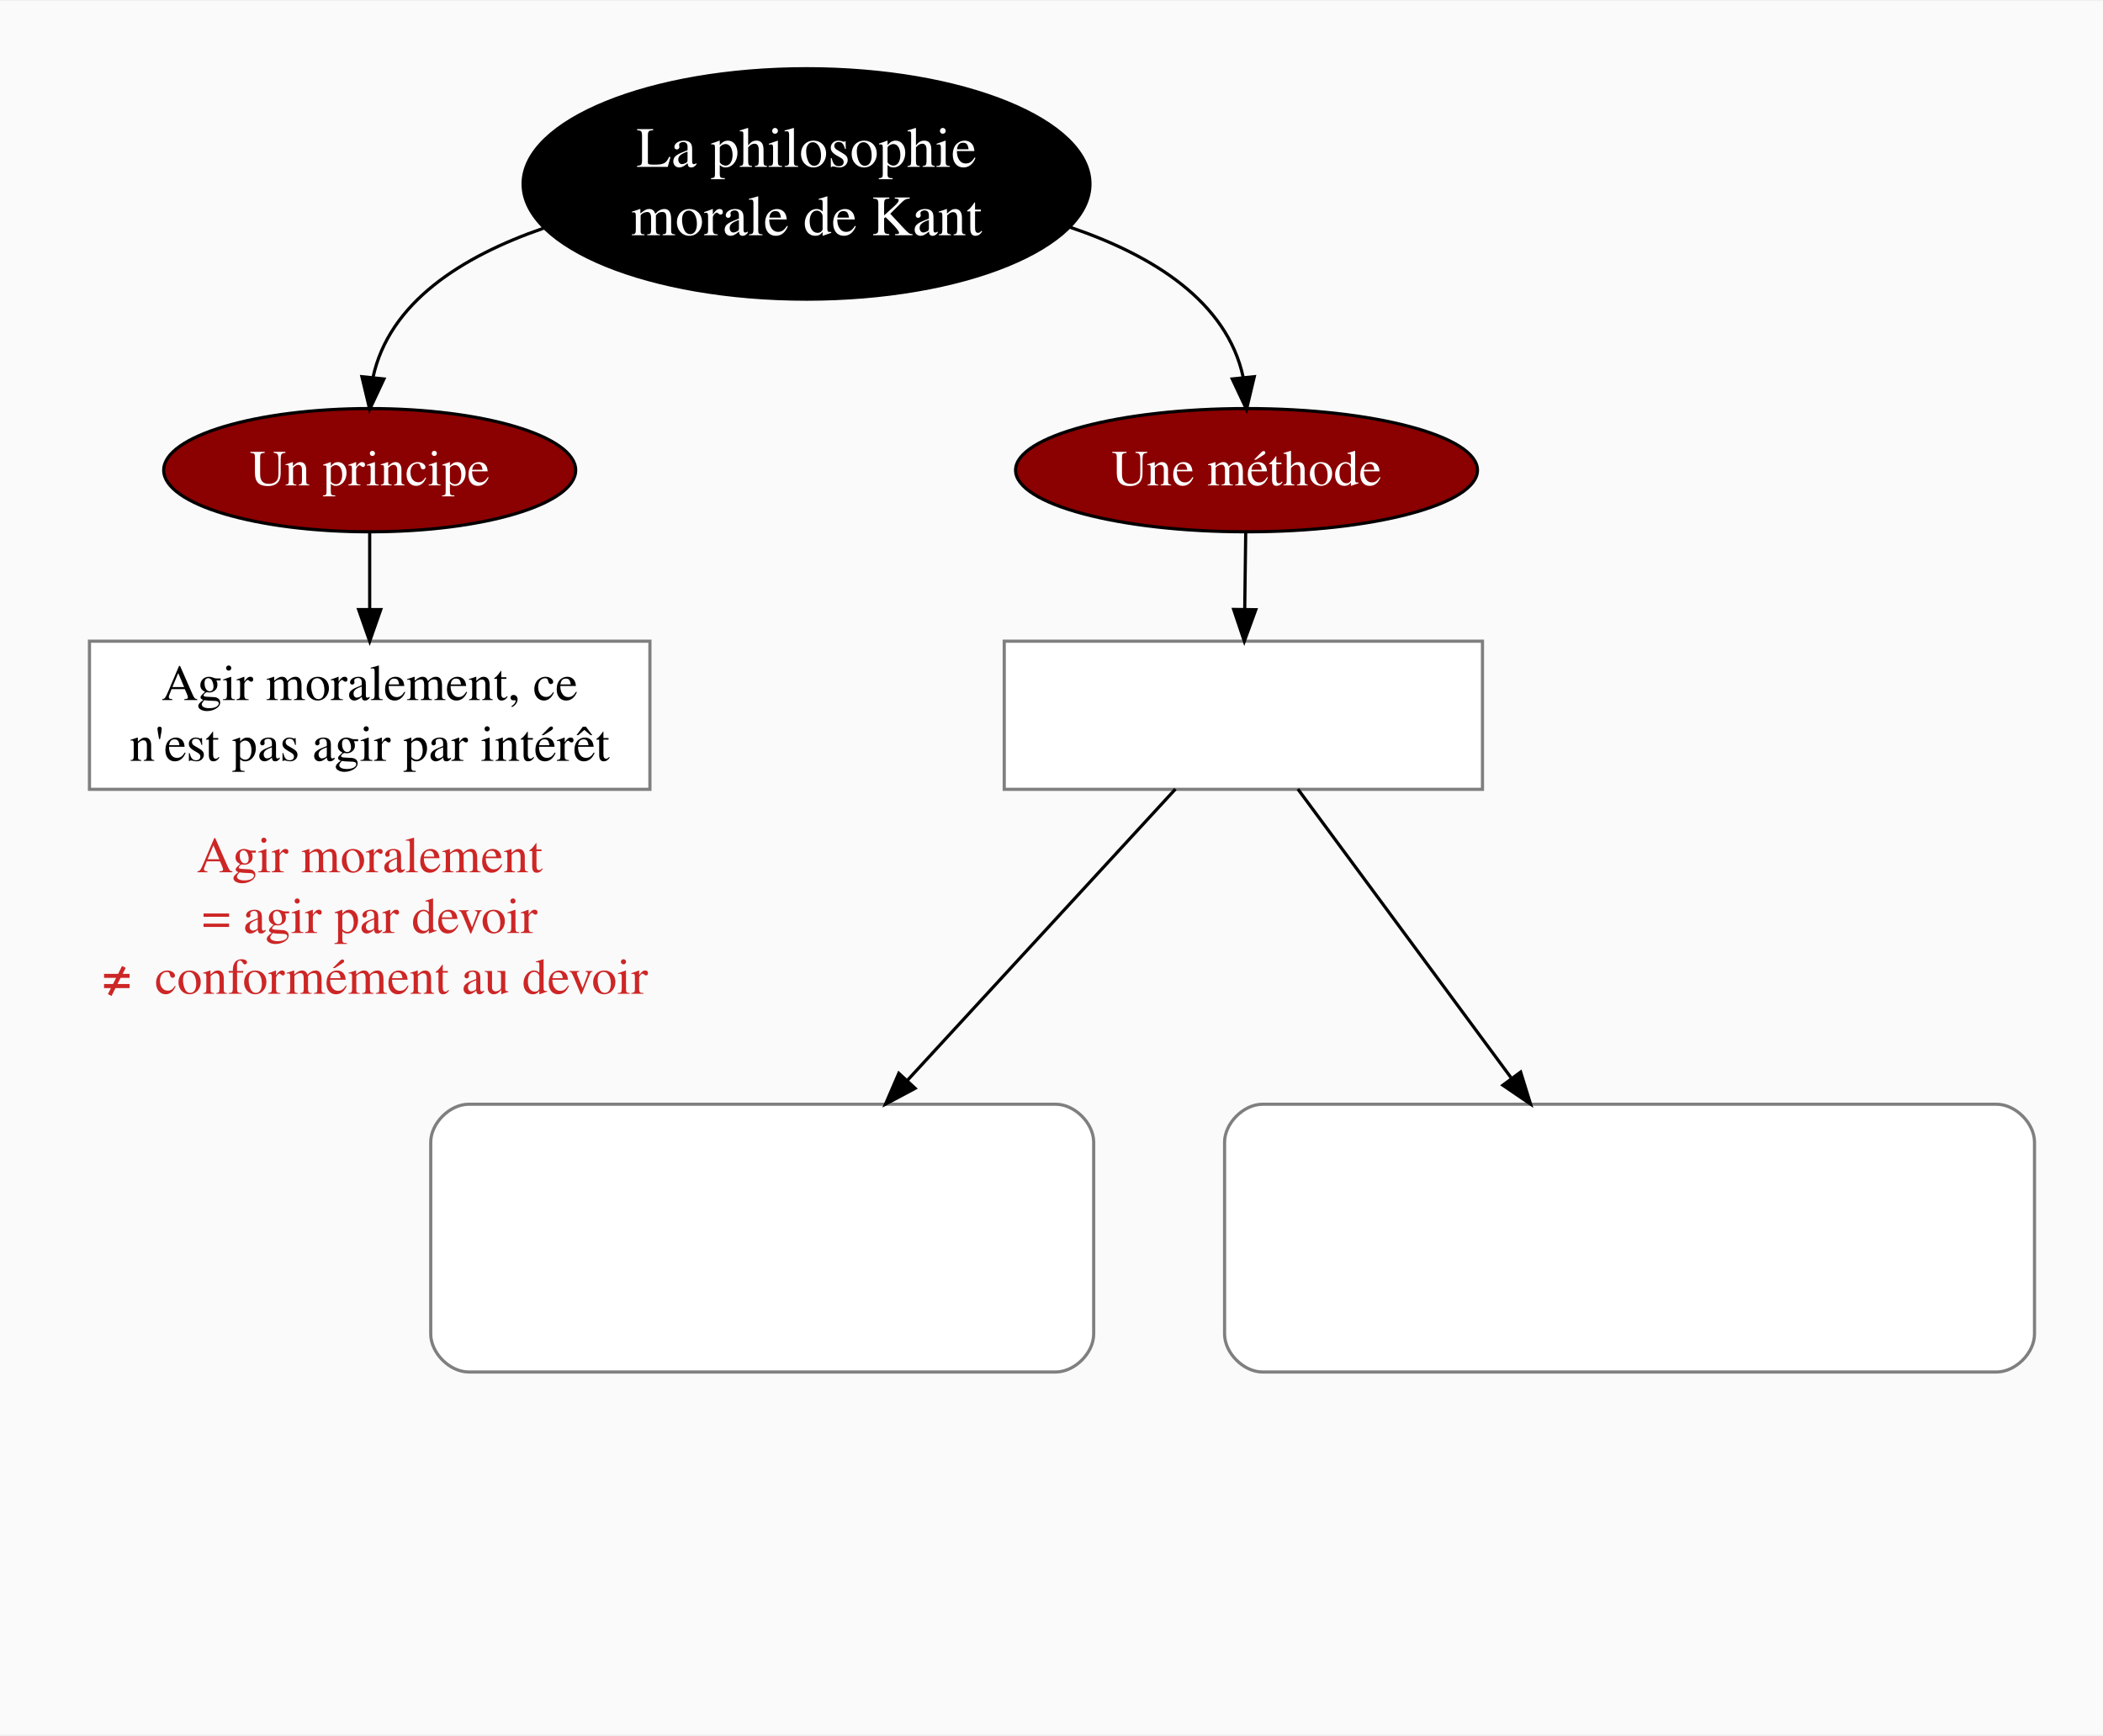
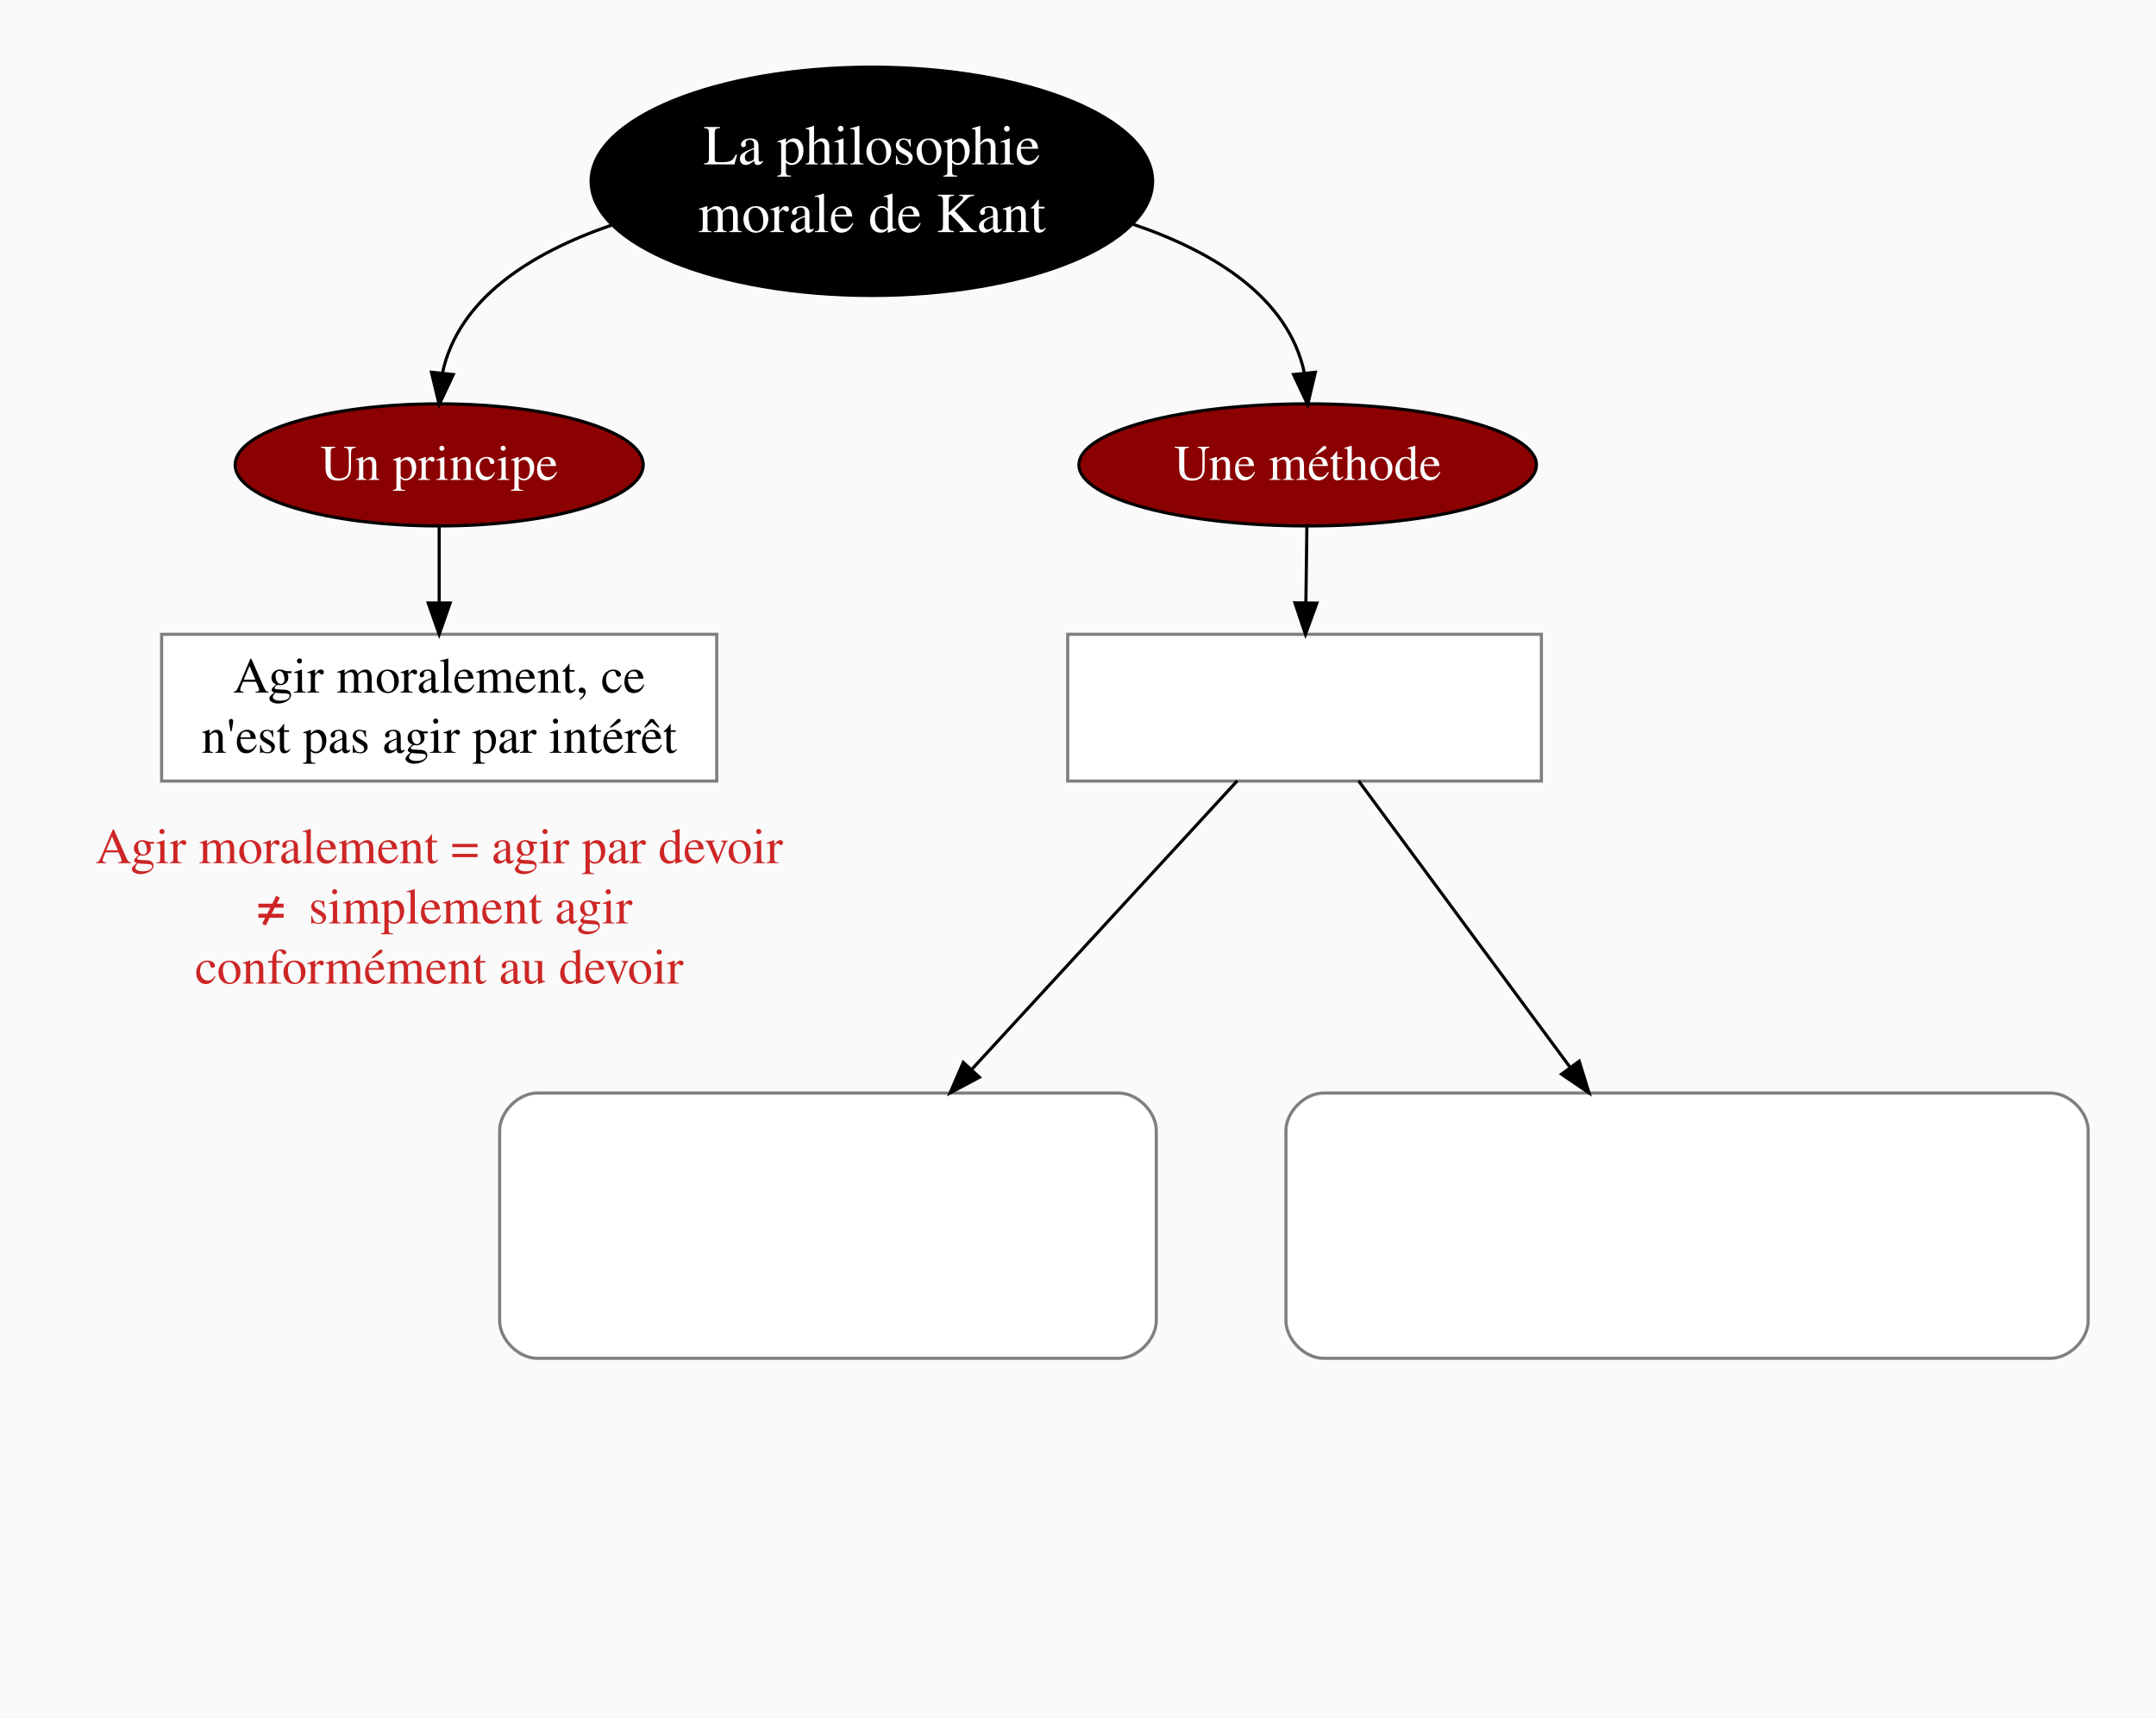
- <svg xmlns="http://www.w3.org/2000/svg" width="664pt" height="548pt" viewBox="0.00 0.00 664.36 547.67">
+ <svg xmlns="http://www.w3.org/2000/svg" width="688pt" height="548pt" viewBox="0.00 0.00 687.64 547.67">
  <g id="graph0" class="graph" transform="scale(1 1) rotate(0) translate(21.6 526.0743)">
-     <polygon fill="#fafafa" stroke="transparent" points="-21.6,21.6 -21.6,-526.074 642.755,-526.074 642.755,21.6 -21.6,21.6" />
+     <polygon fill="#fafafa" stroke="transparent" points="-21.6,21.6 -21.6,-526.074 666.038,-526.074 666.038,21.6 -21.6,21.6" />
    <g id="node1" class="node">
-       <ellipse fill="#000000" stroke="#000000" cx="233.19" cy="-468.271" rx="89.54" ry="36.409" />
-       <text text-anchor="middle" x="233.19" y="-473.671" font-family="Times,serif" font-size="18.00" fill="#ffffff">La philosophie</text>
-       <text text-anchor="middle" x="233.19" y="-452.07" font-family="Times,serif" font-size="18.00" fill="#ffffff">morale de Kant</text>
+       <ellipse fill="#000000" stroke="#000000" cx="256.472" cy="-468.271" rx="89.54" ry="36.409" />
+       <text text-anchor="middle" x="256.472" y="-473.671" font-family="Times,serif" font-size="18.00" fill="#ffffff">La philosophie</text>
+       <text text-anchor="middle" x="256.472" y="-452.07" font-family="Times,serif" font-size="18.00" fill="#ffffff">morale de Kant</text>
    </g>
    <g id="node2" class="node">
-       <ellipse fill="#8b0000" stroke="#000000" cx="95.19" cy="-377.833" rx="65.072" ry="19.47" />
-       <text text-anchor="middle" x="95.19" y="-373.033" font-family="Times,serif" font-size="16.00" fill="#ffffff">Un principe</text>
+       <ellipse fill="#8b0000" stroke="#000000" cx="118.472" cy="-377.833" rx="65.072" ry="19.47" />
+       <text text-anchor="middle" x="118.472" y="-373.033" font-family="Times,serif" font-size="16.00" fill="#ffffff">Un principe</text>
    </g>
    <g id="edge1" class="edge">
-       <path fill="none" stroke="#000000" d="M150.127,-454.283C124.326,-445.378 101.264,-430.821 96.213,-407.035" />
-       <polygon fill="#000000" stroke="#000000" points="99.693,-406.657 95.19,-397.067 92.729,-407.372 99.693,-406.657" />
+       <path fill="none" stroke="#000000" d="M173.41,-454.283C147.608,-445.378 124.546,-430.821 119.496,-407.035" />
+       <polygon fill="#000000" stroke="#000000" points="122.975,-406.657 118.472,-397.067 116.012,-407.372 122.975,-406.657" />
    </g>
    <g id="node3" class="node">
-       <ellipse fill="#8b0000" stroke="#000000" cx="372.19" cy="-377.833" rx="72.957" ry="19.47" />
-       <text text-anchor="middle" x="372.19" y="-373.033" font-family="Times,serif" font-size="16.00" fill="#ffffff">Une méthode</text>
+       <ellipse fill="#8b0000" stroke="#000000" cx="395.472" cy="-377.833" rx="72.957" ry="19.47" />
+       <text text-anchor="middle" x="395.472" y="-373.033" font-family="Times,serif" font-size="16.00" fill="#ffffff">Une méthode</text>
    </g>
    <g id="edge2" class="edge">
-       <path fill="none" stroke="#000000" d="M316.454,-454.584C342.588,-445.723 366.017,-431.137 371.149,-407.132" />
-       <polygon fill="#000000" stroke="#000000" points="374.643,-407.373 372.19,-397.067 367.68,-406.654 374.643,-407.373" />
+       <path fill="none" stroke="#000000" d="M339.736,-454.584C365.87,-445.723 389.3,-431.137 394.432,-407.132" />
+       <polygon fill="#000000" stroke="#000000" points="397.925,-407.373 395.472,-397.067 390.963,-406.654 397.925,-407.373" />
    </g>
    <g id="node4" class="node">
-       <polygon fill="#ffffff" stroke="#7f7f7f" points="183.715,-323.802 6.664,-323.802 6.664,-276.998 183.715,-276.998 183.715,-323.802" />
-       <text text-anchor="middle" x="95.19" y="-305.2" font-family="Times,serif" font-size="16.00" fill="#000000">Agir moralement, ce</text>
-       <text text-anchor="middle" x="95.19" y="-286" font-family="Times,serif" font-size="16.00" fill="#000000">n'est pas agir par intérêt</text>
+       <polygon fill="#ffffff" stroke="#7f7f7f" points="206.998,-323.802 29.946,-323.802 29.946,-276.998 206.998,-276.998 206.998,-323.802" />
+       <text text-anchor="middle" x="118.472" y="-305.2" font-family="Times,serif" font-size="16.00" fill="#000000">Agir moralement, ce</text>
+       <text text-anchor="middle" x="118.472" y="-286" font-family="Times,serif" font-size="16.00" fill="#000000">n'est pas agir par intérêt</text>
    </g>
    <g id="edge4" class="edge">
-       <path fill="none" stroke="#000000" d="M95.19,-358.294C95.19,-350.922 95.19,-342.31 95.19,-334.015" />
-       <polygon fill="#000000" stroke="#000000" points="98.69,-333.797 95.19,-323.797 91.69,-333.797 98.69,-333.797" />
+       <path fill="none" stroke="#000000" d="M118.472,-358.294C118.472,-350.922 118.472,-342.31 118.472,-334.015" />
+       <polygon fill="#000000" stroke="#000000" points="121.972,-333.797 118.472,-323.797 114.972,-333.797 121.972,-333.797" />
    </g>
    <g id="node5" class="node">
-       <polygon fill="#ffffff" stroke="#7f7f7f" points="446.729,-323.802 295.65,-323.802 295.65,-276.998 446.729,-276.998 446.729,-323.802" />
-       <text text-anchor="middle" x="371.19" y="-305.2" font-family="Times,serif" font-size="16.00" fill="#000000" />
-       <text text-anchor="middle" x="371.19" y="-286" font-family="Times,serif" font-size="16.00" fill="#000000" />
+       <polygon fill="#ffffff" stroke="#7f7f7f" points="470.012,-323.802 318.932,-323.802 318.932,-276.998 470.012,-276.998 470.012,-323.802" />
+       <text text-anchor="middle" x="394.472" y="-305.2" font-family="Times,serif" font-size="16.00" fill="#000000" />
+       <text text-anchor="middle" x="394.472" y="-286" font-family="Times,serif" font-size="16.00" fill="#000000" />
    </g>
    <g id="edge5" class="edge">
-       <path fill="none" stroke="#000000" d="M371.937,-358.294C371.842,-350.922 371.731,-342.31 371.624,-334.015" />
-       <polygon fill="#000000" stroke="#000000" points="375.121,-333.751 371.492,-323.797 368.121,-333.841 375.121,-333.751" />
+       <path fill="none" stroke="#000000" d="M395.22,-358.294C395.125,-350.922 395.013,-342.31 394.906,-334.015" />
+       <polygon fill="#000000" stroke="#000000" points="398.403,-333.751 394.774,-323.797 391.404,-333.841 398.403,-333.751" />
    </g>
    <g id="node8" class="node">
-       <path fill="#fafafa" stroke="transparent" d="M178.569,-269.001C178.569,-269.001 11.81,-269.001 11.81,-269.001 5.81,-269.001 -.19,-263.001 -.19,-257.001 -.19,-257.001 -.19,-215.799 -.19,-215.799 -.19,-209.799 5.81,-203.799 11.81,-203.799 11.81,-203.799 178.569,-203.799 178.569,-203.799 184.569,-203.799 190.569,-209.799 190.569,-215.799 190.569,-215.799 190.569,-257.001 190.569,-257.001 190.569,-263.001 184.569,-269.001 178.569,-269.001" />
-       <text text-anchor="middle" x="95.19" y="-250.8" font-family="Times,serif" font-size="16.00" fill="#cd2626">Agir moralement</text>
-       <text text-anchor="middle" x="95.19" y="-231.6" font-family="Times,serif" font-size="16.00" fill="#cd2626">= agir par devoir</text>
-       <text text-anchor="middle" x="95.19" y="-212.4" font-family="Times,serif" font-size="16.00" fill="#cd2626">≠ conformément au devoir</text>
+       <path fill="#fafafa" stroke="transparent" d="M224.916,-269.001C224.916,-269.001 12.028,-269.001 12.028,-269.001 6.028,-269.001 .028,-263.001 .028,-257.001 .028,-257.001 .028,-215.799 .028,-215.799 .028,-209.799 6.028,-203.799 12.028,-203.799 12.028,-203.799 224.916,-203.799 224.916,-203.799 230.916,-203.799 236.916,-209.799 236.916,-215.799 236.916,-215.799 236.916,-257.001 236.916,-257.001 236.916,-263.001 230.916,-269.001 224.916,-269.001" />
+       <text text-anchor="middle" x="118.472" y="-250.8" font-family="Times,serif" font-size="16.00" fill="#cd2626">Agir moralement = agir par devoir</text>
+       <text text-anchor="middle" x="118.472" y="-231.6" font-family="Times,serif" font-size="16.00" fill="#cd2626">≠ simplement agir</text>
+       <text text-anchor="middle" x="118.472" y="-212.4" font-family="Times,serif" font-size="16.00" fill="#cd2626">conformément au devoir</text>
    </g>
    <g id="node6" class="node">
-       <path fill="#ffffff" stroke="#7f7f7f" d="M311.907,-177.5C311.907,-177.5 126.473,-177.5 126.473,-177.5 120.473,-177.5 114.473,-171.5 114.473,-165.5 114.473,-165.5 114.473,-104.9 114.473,-104.9 114.473,-98.9 120.473,-92.9 126.473,-92.9 126.473,-92.9 311.907,-92.9 311.907,-92.9 317.907,-92.9 323.907,-98.9 323.907,-104.9 323.907,-104.9 323.907,-165.5 323.907,-165.5 323.907,-171.5 317.907,-177.5 311.907,-177.5" />
-       <text text-anchor="middle" x="219.19" y="-159.2" font-family="Times,serif" font-size="16.00" fill="#000000" />
-       <text text-anchor="middle" x="219.19" y="-140" font-family="Times,serif" font-size="16.00" fill="#000000" />
-       <text text-anchor="middle" x="219.19" y="-120.8" font-family="Times,serif" font-size="16.00" fill="#000000" />
-       <text text-anchor="middle" x="219.19" y="-101.6" font-family="Times,serif" font-size="16.00" fill="#000000" />
+       <path fill="#ffffff" stroke="#7f7f7f" d="M335.189,-177.5C335.189,-177.5 149.755,-177.5 149.755,-177.5 143.755,-177.5 137.755,-171.5 137.755,-165.5 137.755,-165.5 137.755,-104.9 137.755,-104.9 137.755,-98.9 143.755,-92.9 149.755,-92.9 149.755,-92.9 335.189,-92.9 335.189,-92.9 341.189,-92.9 347.189,-98.9 347.189,-104.9 347.189,-104.9 347.189,-165.5 347.189,-165.5 347.189,-171.5 341.189,-177.5 335.189,-177.5" />
+       <text text-anchor="middle" x="242.472" y="-159.2" font-family="Times,serif" font-size="16.00" fill="#000000" />
+       <text text-anchor="middle" x="242.472" y="-140" font-family="Times,serif" font-size="16.00" fill="#000000" />
+       <text text-anchor="middle" x="242.472" y="-120.8" font-family="Times,serif" font-size="16.00" fill="#000000" />
+       <text text-anchor="middle" x="242.472" y="-101.6" font-family="Times,serif" font-size="16.00" fill="#000000" />
    </g>
    <g id="edge7" class="edge">
-       <path fill="none" stroke="#000000" d="M349.734,-277.081C327.856,-253.304 293.233,-215.674 265.14,-185.141" />
-       <polygon fill="#000000" stroke="#000000" points="267.497,-182.533 258.15,-177.544 262.345,-187.273 267.497,-182.533" />
+       <path fill="none" stroke="#000000" d="M373.017,-277.081C351.139,-253.304 316.516,-215.674 288.422,-185.141" />
+       <polygon fill="#000000" stroke="#000000" points="290.779,-182.533 281.432,-177.544 285.628,-187.273 290.779,-182.533" />
    </g>
    <g id="node7" class="node">
-       <path fill="#ffffff" stroke="#7f7f7f" d="M609.121,-177.5C609.121,-177.5 377.258,-177.5 377.258,-177.5 371.258,-177.5 365.258,-171.5 365.258,-165.5 365.258,-165.5 365.258,-104.9 365.258,-104.9 365.258,-98.9 371.258,-92.9 377.258,-92.9 377.258,-92.9 609.121,-92.9 609.121,-92.9 615.121,-92.9 621.121,-98.9 621.121,-104.9 621.121,-104.9 621.121,-165.5 621.121,-165.5 621.121,-171.5 615.121,-177.5 609.121,-177.5" />
-       <text text-anchor="middle" x="493.19" y="-159.2" font-family="Times,serif" font-size="16.00" fill="#000000" />
-       <text text-anchor="middle" x="493.19" y="-140" font-family="Times,serif" font-size="16.00" fill="#000000" />
-       <text text-anchor="middle" x="493.19" y="-120.8" font-family="Times,serif" font-size="16.00" fill="#000000" />
-       <text text-anchor="middle" x="493.19" y="-101.6" font-family="Times,serif" font-size="16.00" fill="#000000" />
+       <path fill="#ffffff" stroke="#7f7f7f" d="M632.403,-177.5C632.403,-177.5 400.541,-177.5 400.541,-177.5 394.541,-177.5 388.541,-171.5 388.541,-165.5 388.541,-165.5 388.541,-104.9 388.541,-104.9 388.541,-98.9 394.541,-92.9 400.541,-92.9 400.541,-92.9 632.403,-92.9 632.403,-92.9 638.403,-92.9 644.403,-98.9 644.403,-104.9 644.403,-104.9 644.403,-165.5 644.403,-165.5 644.403,-171.5 638.403,-177.5 632.403,-177.5" />
+       <text text-anchor="middle" x="516.472" y="-159.2" font-family="Times,serif" font-size="16.00" fill="#000000" />
+       <text text-anchor="middle" x="516.472" y="-140" font-family="Times,serif" font-size="16.00" fill="#000000" />
+       <text text-anchor="middle" x="516.472" y="-120.8" font-family="Times,serif" font-size="16.00" fill="#000000" />
+       <text text-anchor="middle" x="516.472" y="-101.6" font-family="Times,serif" font-size="16.00" fill="#000000" />
    </g>
    <g id="edge8" class="edge">
-       <path fill="none" stroke="#000000" d="M388.411,-277.081C405.821,-253.505 433.289,-216.311 455.734,-185.918" />
-       <polygon fill="#000000" stroke="#000000" points="458.794,-187.667 461.919,-177.544 453.163,-183.509 458.794,-187.667" />
+       <path fill="none" stroke="#000000" d="M411.693,-277.081C429.104,-253.505 456.572,-216.311 479.017,-185.918" />
+       <polygon fill="#000000" stroke="#000000" points="482.076,-187.667 485.201,-177.544 476.445,-183.509 482.076,-187.667" />
    </g>
    <g id="node9" class="node">
-       <path fill="#fafafa" stroke="transparent" d="M346.662,-75.001C346.662,-75.001 89.717,-75.001 89.717,-75.001 83.717,-75.001 77.717,-69.001 77.717,-63.001 77.717,-63.001 77.717,-21.799 77.717,-21.799 77.717,-15.799 83.717,-9.799 89.717,-9.799 89.717,-9.799 346.662,-9.799 346.662,-9.799 352.662,-9.799 358.662,-15.799 358.662,-21.799 358.662,-21.799 358.662,-63.001 358.662,-63.001 358.662,-69.001 352.662,-75.001 346.662,-75.001" />
-       <text text-anchor="middle" x="218.19" y="-56.8" font-family="Times,serif" font-size="16.00" fill="#cd2626" />
-       <text text-anchor="middle" x="218.19" y="-37.6" font-family="Times,serif" font-size="16.00" fill="#cd2626" />
-       <text text-anchor="middle" x="218.19" y="-18.4" font-family="Times,serif" font-size="16.00" fill="#cd2626" />
+       <path fill="#fafafa" stroke="transparent" d="M369.944,-75.001C369.944,-75.001 113,-75.001 113,-75.001 107,-75.001 101,-69.001 101,-63.001 101,-63.001 101,-21.799 101,-21.799 101,-15.799 107,-9.799 113,-9.799 113,-9.799 369.944,-9.799 369.944,-9.799 375.944,-9.799 381.944,-15.799 381.944,-21.799 381.944,-21.799 381.944,-63.001 381.944,-63.001 381.944,-69.001 375.944,-75.001 369.944,-75.001" />
+       <text text-anchor="middle" x="241.472" y="-56.8" font-family="Times,serif" font-size="16.00" fill="#cd2626" />
+       <text text-anchor="middle" x="241.472" y="-37.6" font-family="Times,serif" font-size="16.00" fill="#cd2626" />
+       <text text-anchor="middle" x="241.472" y="-18.4" font-family="Times,serif" font-size="16.00" fill="#cd2626" />
    </g>
    <g id="node10" class="node">
-       <path fill="#fafafa" stroke="transparent" d="M593.061,-84.7C593.061,-84.7 397.318,-84.7 397.318,-84.7 391.318,-84.7 385.318,-78.7 385.318,-72.7 385.318,-72.7 385.318,-12.1 385.318,-12.1 385.318,-6.1 391.318,-.1 397.318,-.1 397.318,-.1 593.061,-.1 593.061,-.1 599.061,-.1 605.061,-6.1 605.061,-12.1 605.061,-12.1 605.061,-72.7 605.061,-72.7 605.061,-78.7 599.061,-84.7 593.061,-84.7" />
-       <text text-anchor="middle" x="495.19" y="-66.4" font-family="Times,serif" font-size="16.00" fill="#cd2626" />
-       <text text-anchor="middle" x="495.19" y="-47.2" font-family="Times,serif" font-size="16.00" fill="#cd2626" />
-       <text text-anchor="middle" x="495.19" y="-28" font-family="Times,serif" font-size="16.00" fill="#cd2626" />
-       <text text-anchor="middle" x="495.19" y="-8.8" font-family="Times,serif" font-size="16.00" fill="#cd2626" />
+       <path fill="#fafafa" stroke="transparent" d="M616.343,-84.7C616.343,-84.7 420.601,-84.7 420.601,-84.7 414.601,-84.7 408.601,-78.7 408.601,-72.7 408.601,-72.7 408.601,-12.1 408.601,-12.1 408.601,-6.1 414.601,-.1 420.601,-.1 420.601,-.1 616.343,-.1 616.343,-.1 622.343,-.1 628.343,-6.1 628.343,-12.1 628.343,-12.1 628.343,-72.7 628.343,-72.7 628.343,-78.7 622.343,-84.7 616.343,-84.7" />
+       <text text-anchor="middle" x="518.472" y="-66.4" font-family="Times,serif" font-size="16.00" fill="#cd2626" />
+       <text text-anchor="middle" x="518.472" y="-47.2" font-family="Times,serif" font-size="16.00" fill="#cd2626" />
+       <text text-anchor="middle" x="518.472" y="-28" font-family="Times,serif" font-size="16.00" fill="#cd2626" />
+       <text text-anchor="middle" x="518.472" y="-8.8" font-family="Times,serif" font-size="16.00" fill="#cd2626" />
    </g>
  </g>
</svg>
